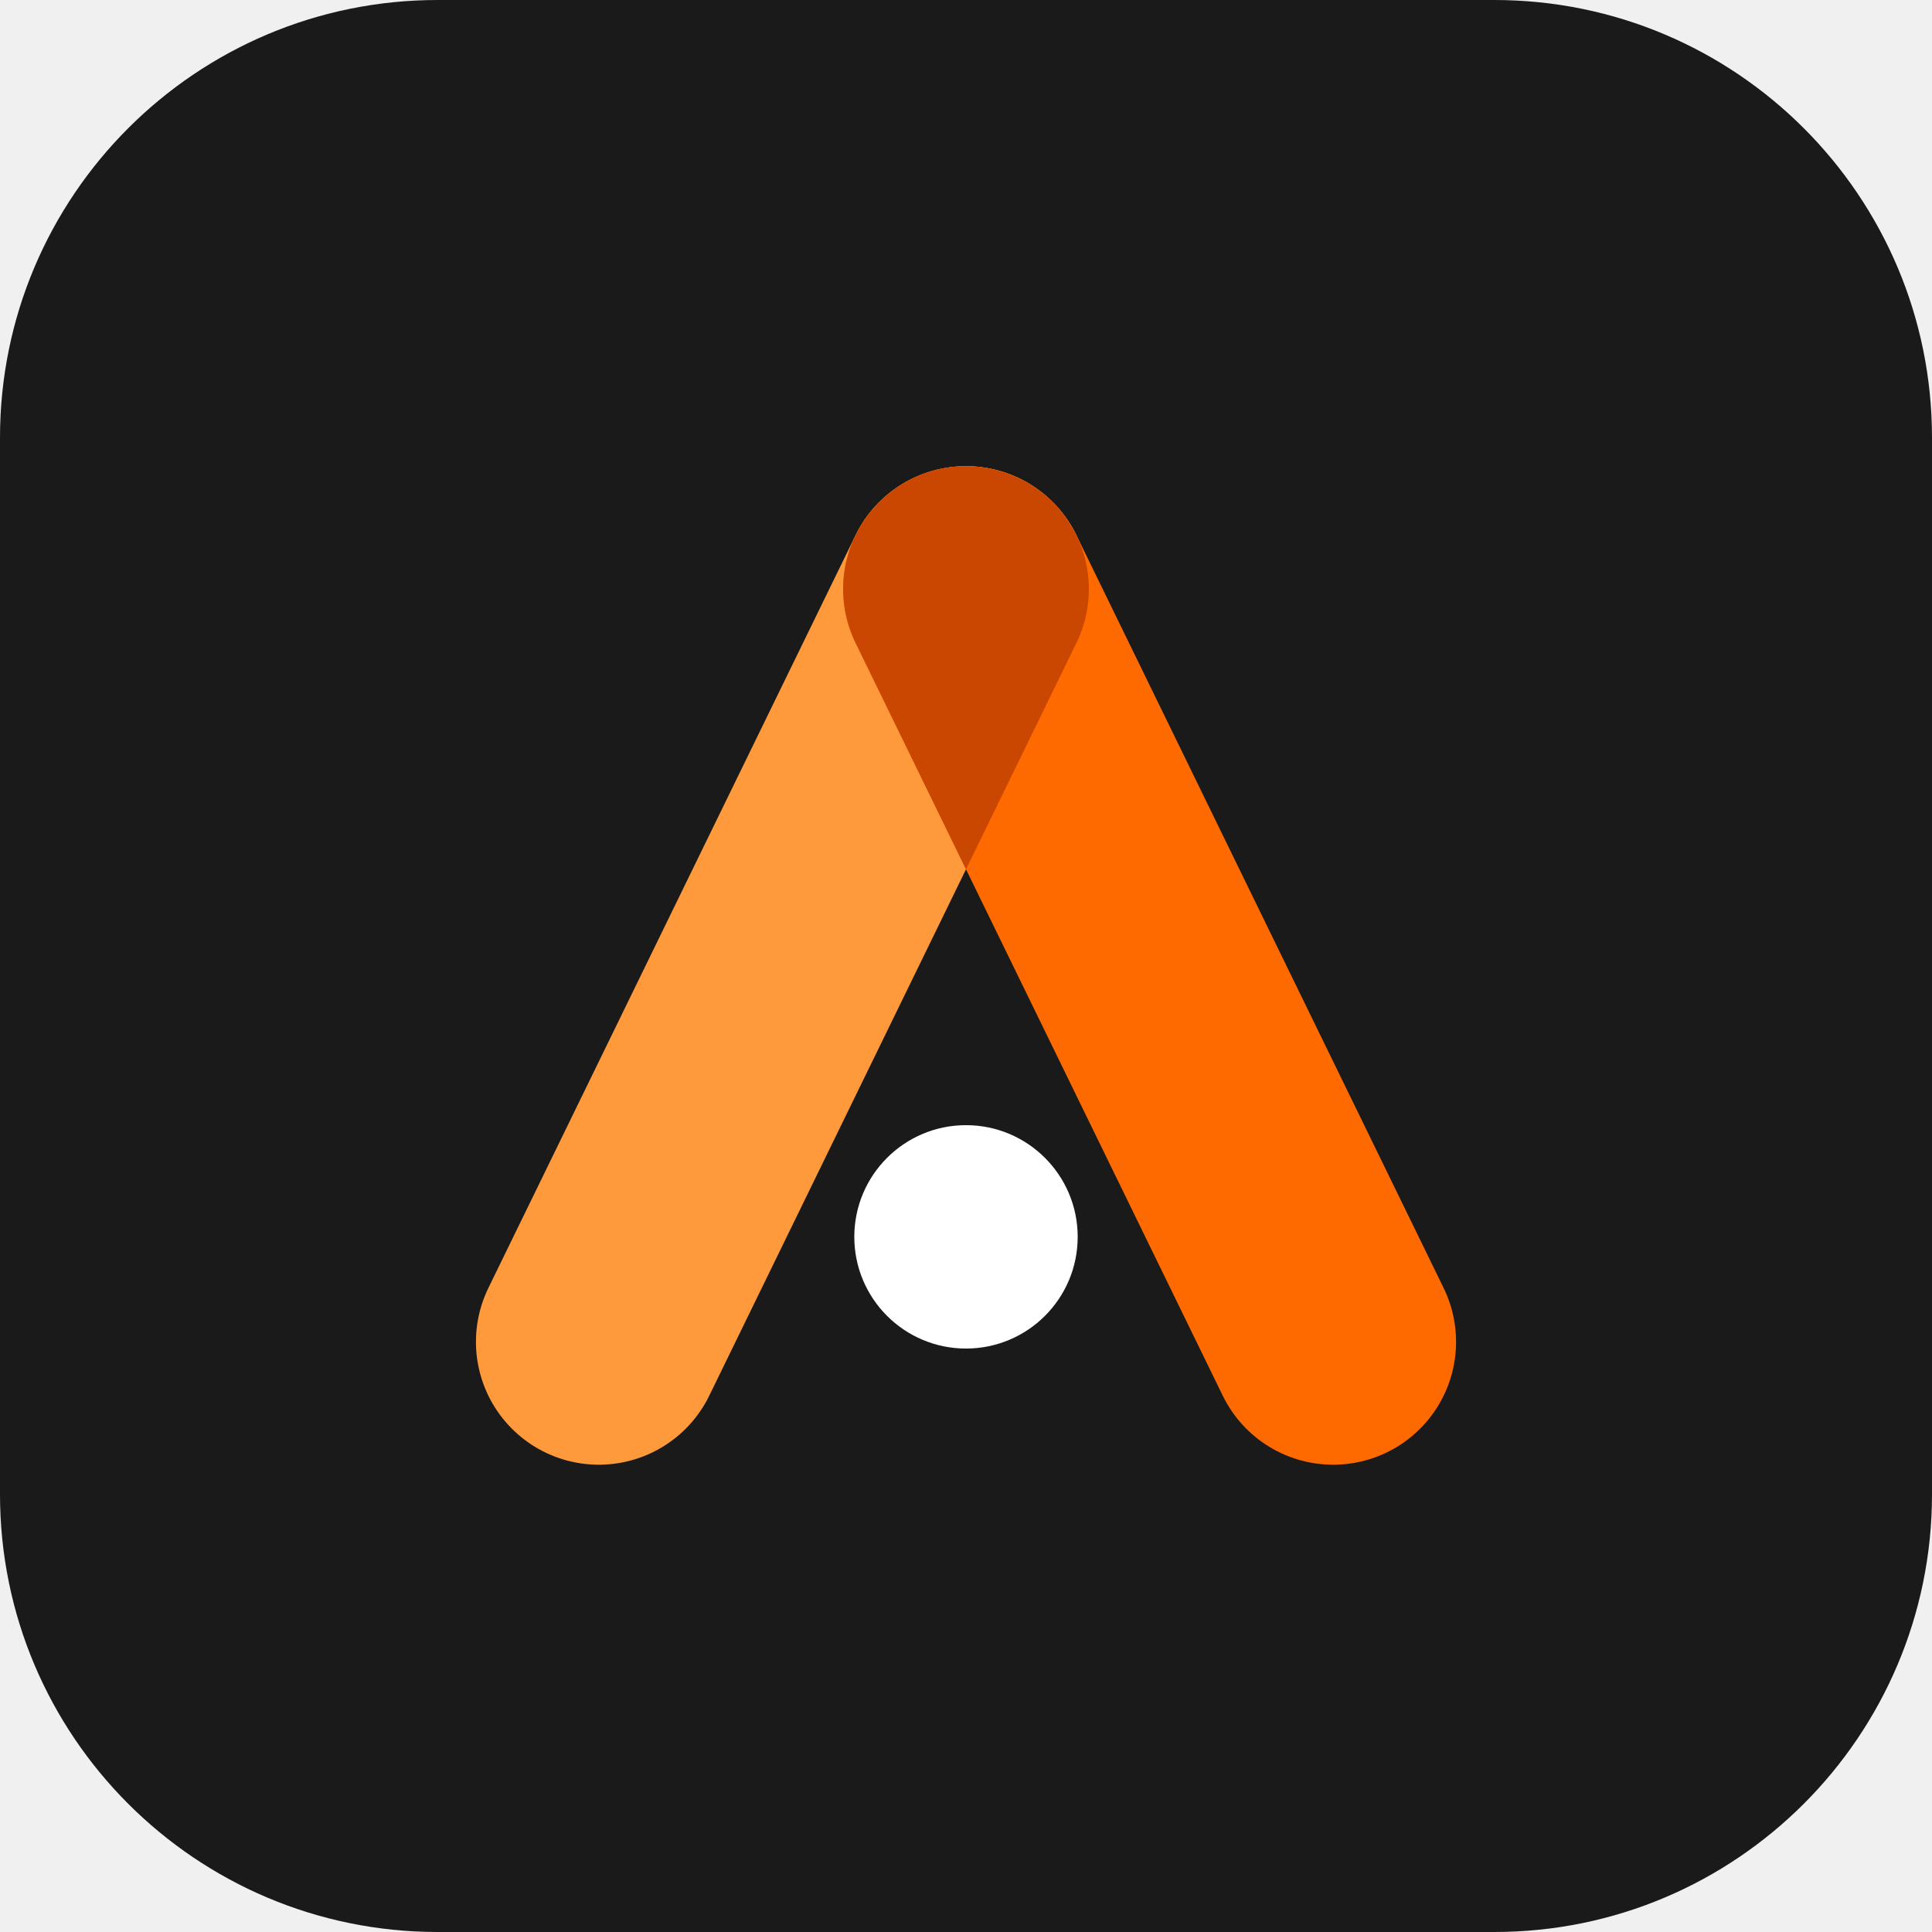
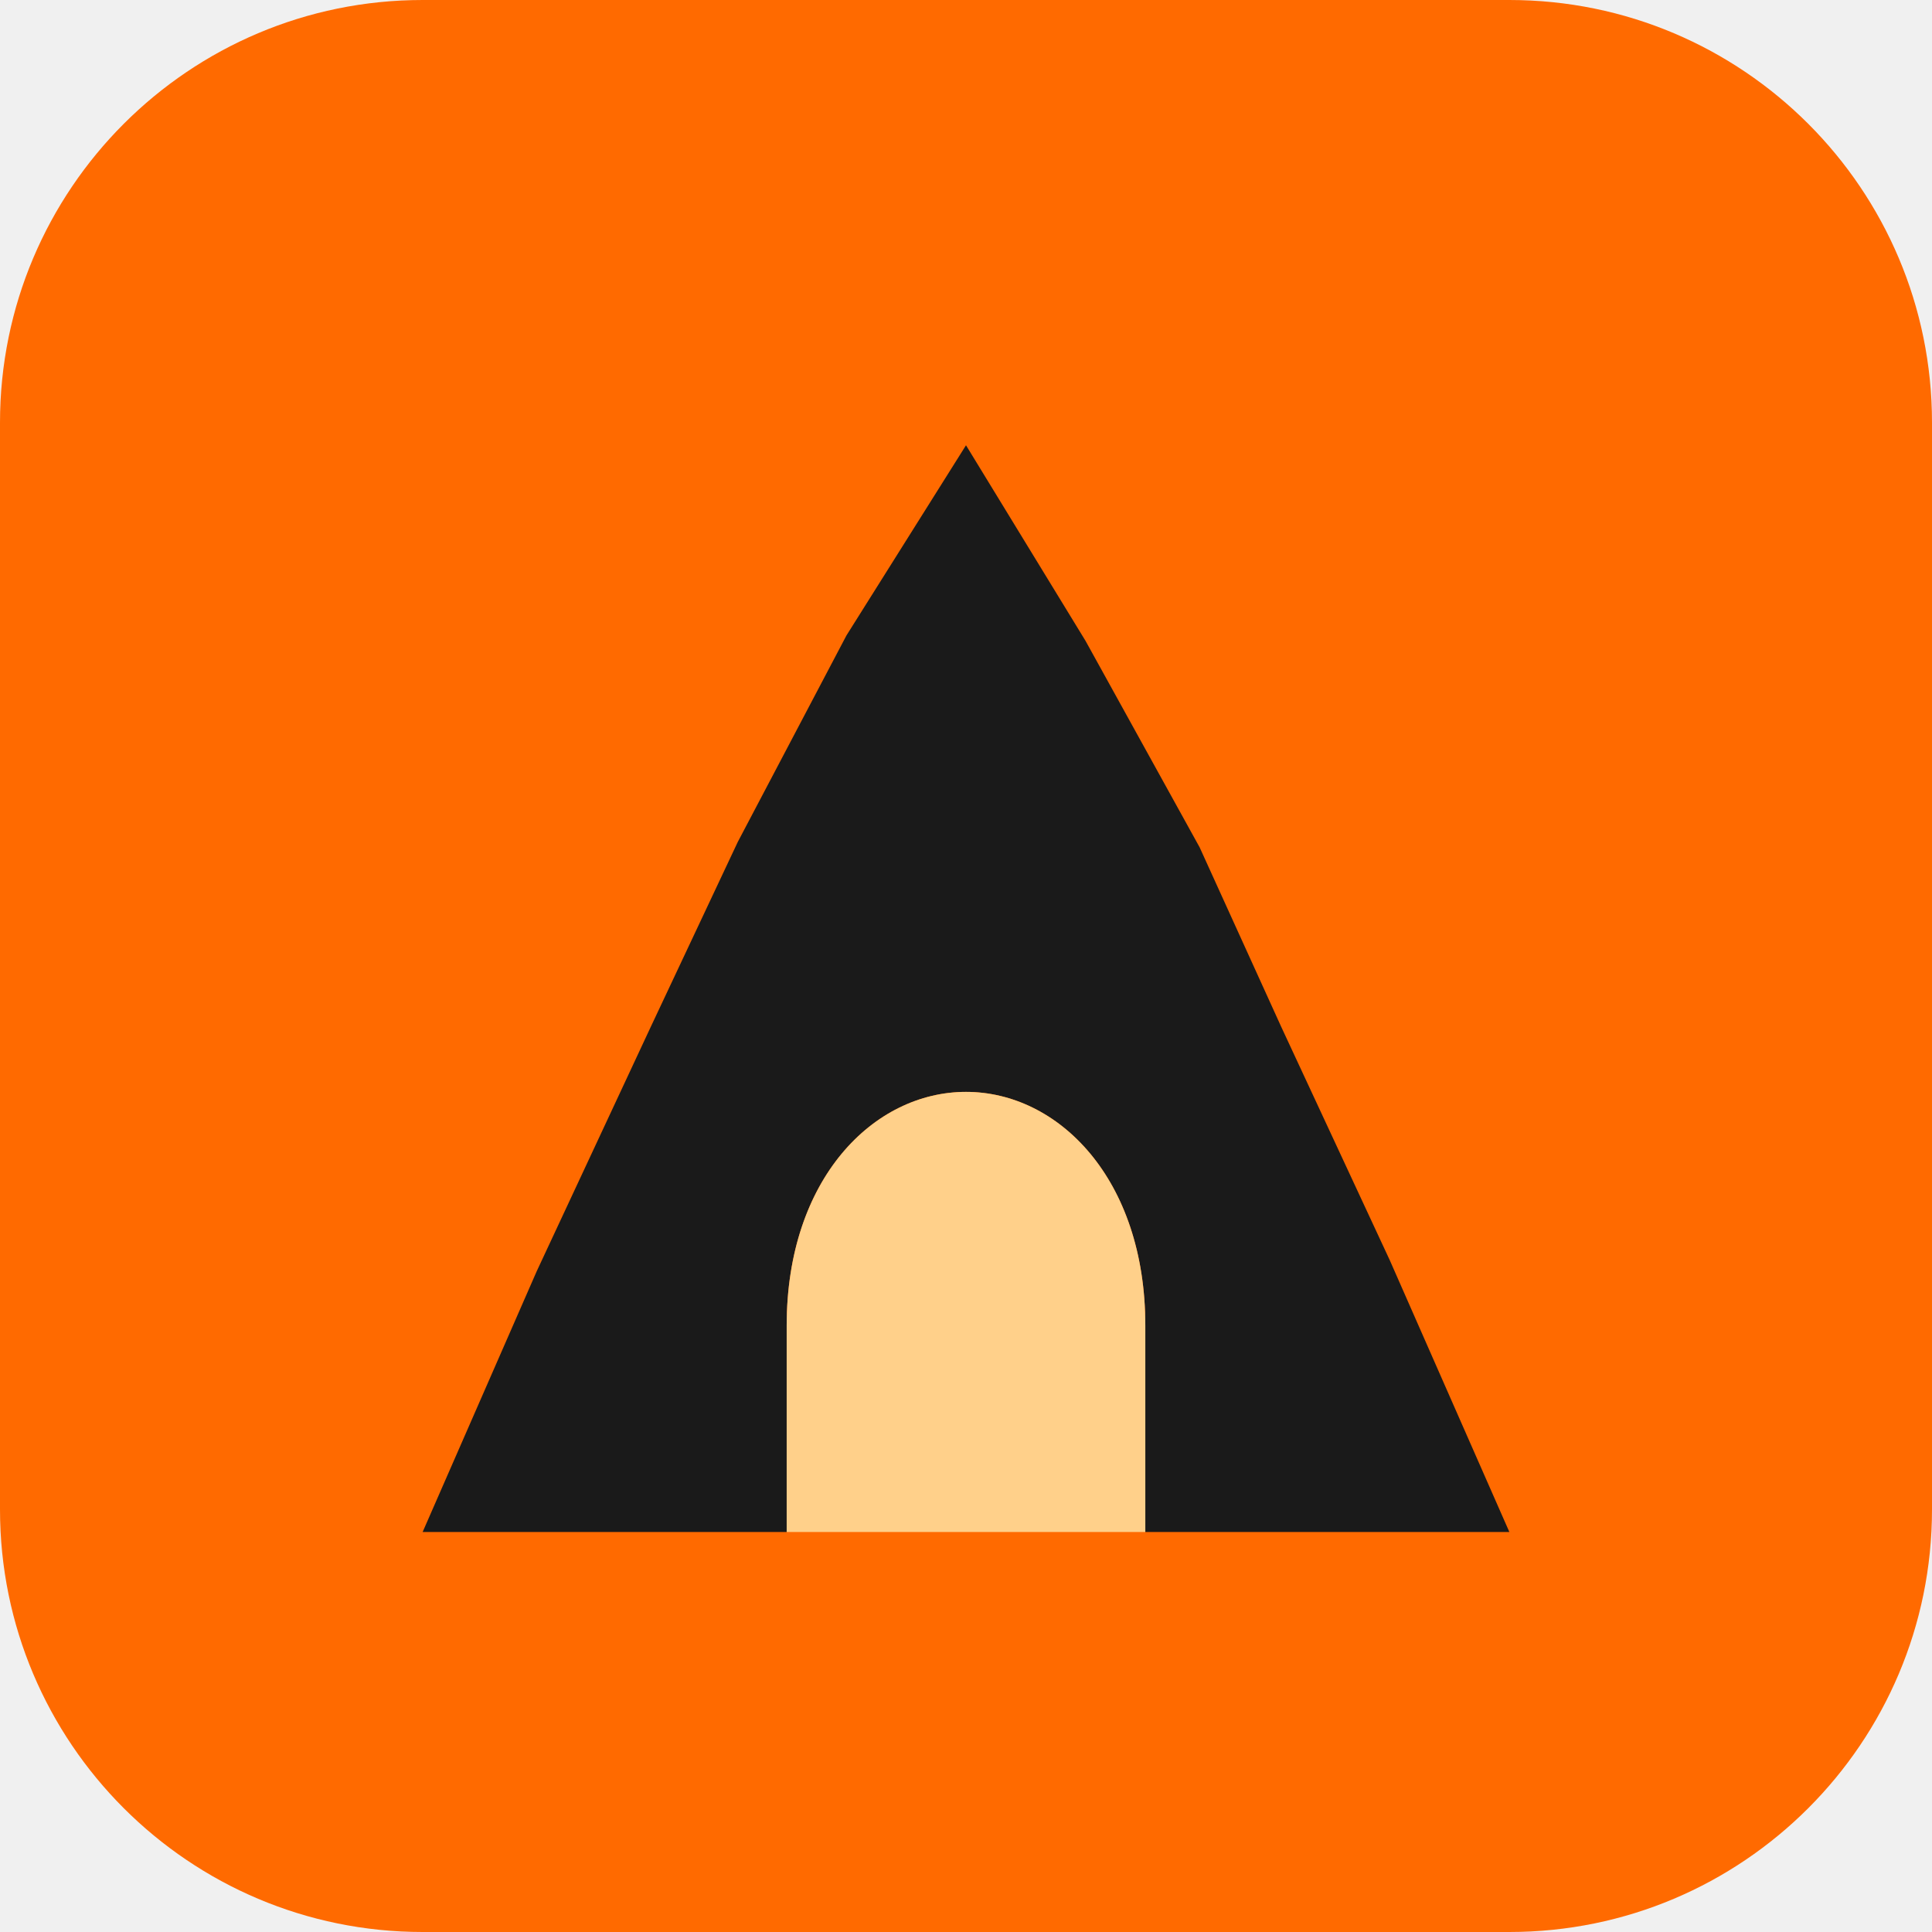
- <svg xmlns="http://www.w3.org/2000/svg" viewBox="0 0 512 512" width="512" height="512">
-   <rect width="512" height="512" rx="116" fill="#1A1A1A" />
-   <g transform="translate(256 256) scale(.74) translate(-256 -253)">
-     <defs>
-       <mask id="if" maskUnits="userSpaceOnUse">
-         <path d="M124.5 387.6 L256 118" stroke="#fff" stroke-width="88" stroke-linecap="round" />
-       </mask>
-     </defs>
-     <path d="M124.5 387.6 L256 118" fill="none" stroke="#FF9A3C" stroke-width="88" stroke-linecap="round" />
-     <path d="M387.5 387.6 L256 118" fill="none" stroke="#FF6A00" stroke-width="88" stroke-linecap="round" />
-     <g mask="url(#if)">
-       <path d="M387.5 387.6 L256 118" fill="none" stroke="#C94700" stroke-width="88" stroke-linecap="round" />
-     </g>
-     <circle cx="256" cy="350" r="40" fill="#FFFFFF" />
+ <svg xmlns="http://www.w3.org/2000/svg" viewBox="0.0 0.0 512.0 512.0" width="512" height="512">
+   <rect width="512" height="512" rx="112" fill="#FF6A00" />
+   <g transform="translate(256 262) scale(.72) translate(-256 -248)">
+     <path d="M256 48 L300 120 L342 196 L372 262 L412 348 L456 448 L56 448 L98 352 L140 262 L172 194 L212 118 Z M190 448 V372 C190 318 222 286 256 286 C290 286 322 318 322 372 V448 Z" fill="#1A1A1A" fill-rule="evenodd" />
+     <path d="M190 448 V372 C190 318 222 286 256 286 C290 286 322 318 322 372 V448 Z" fill="#FFD08A" />
  </g>
</svg>
